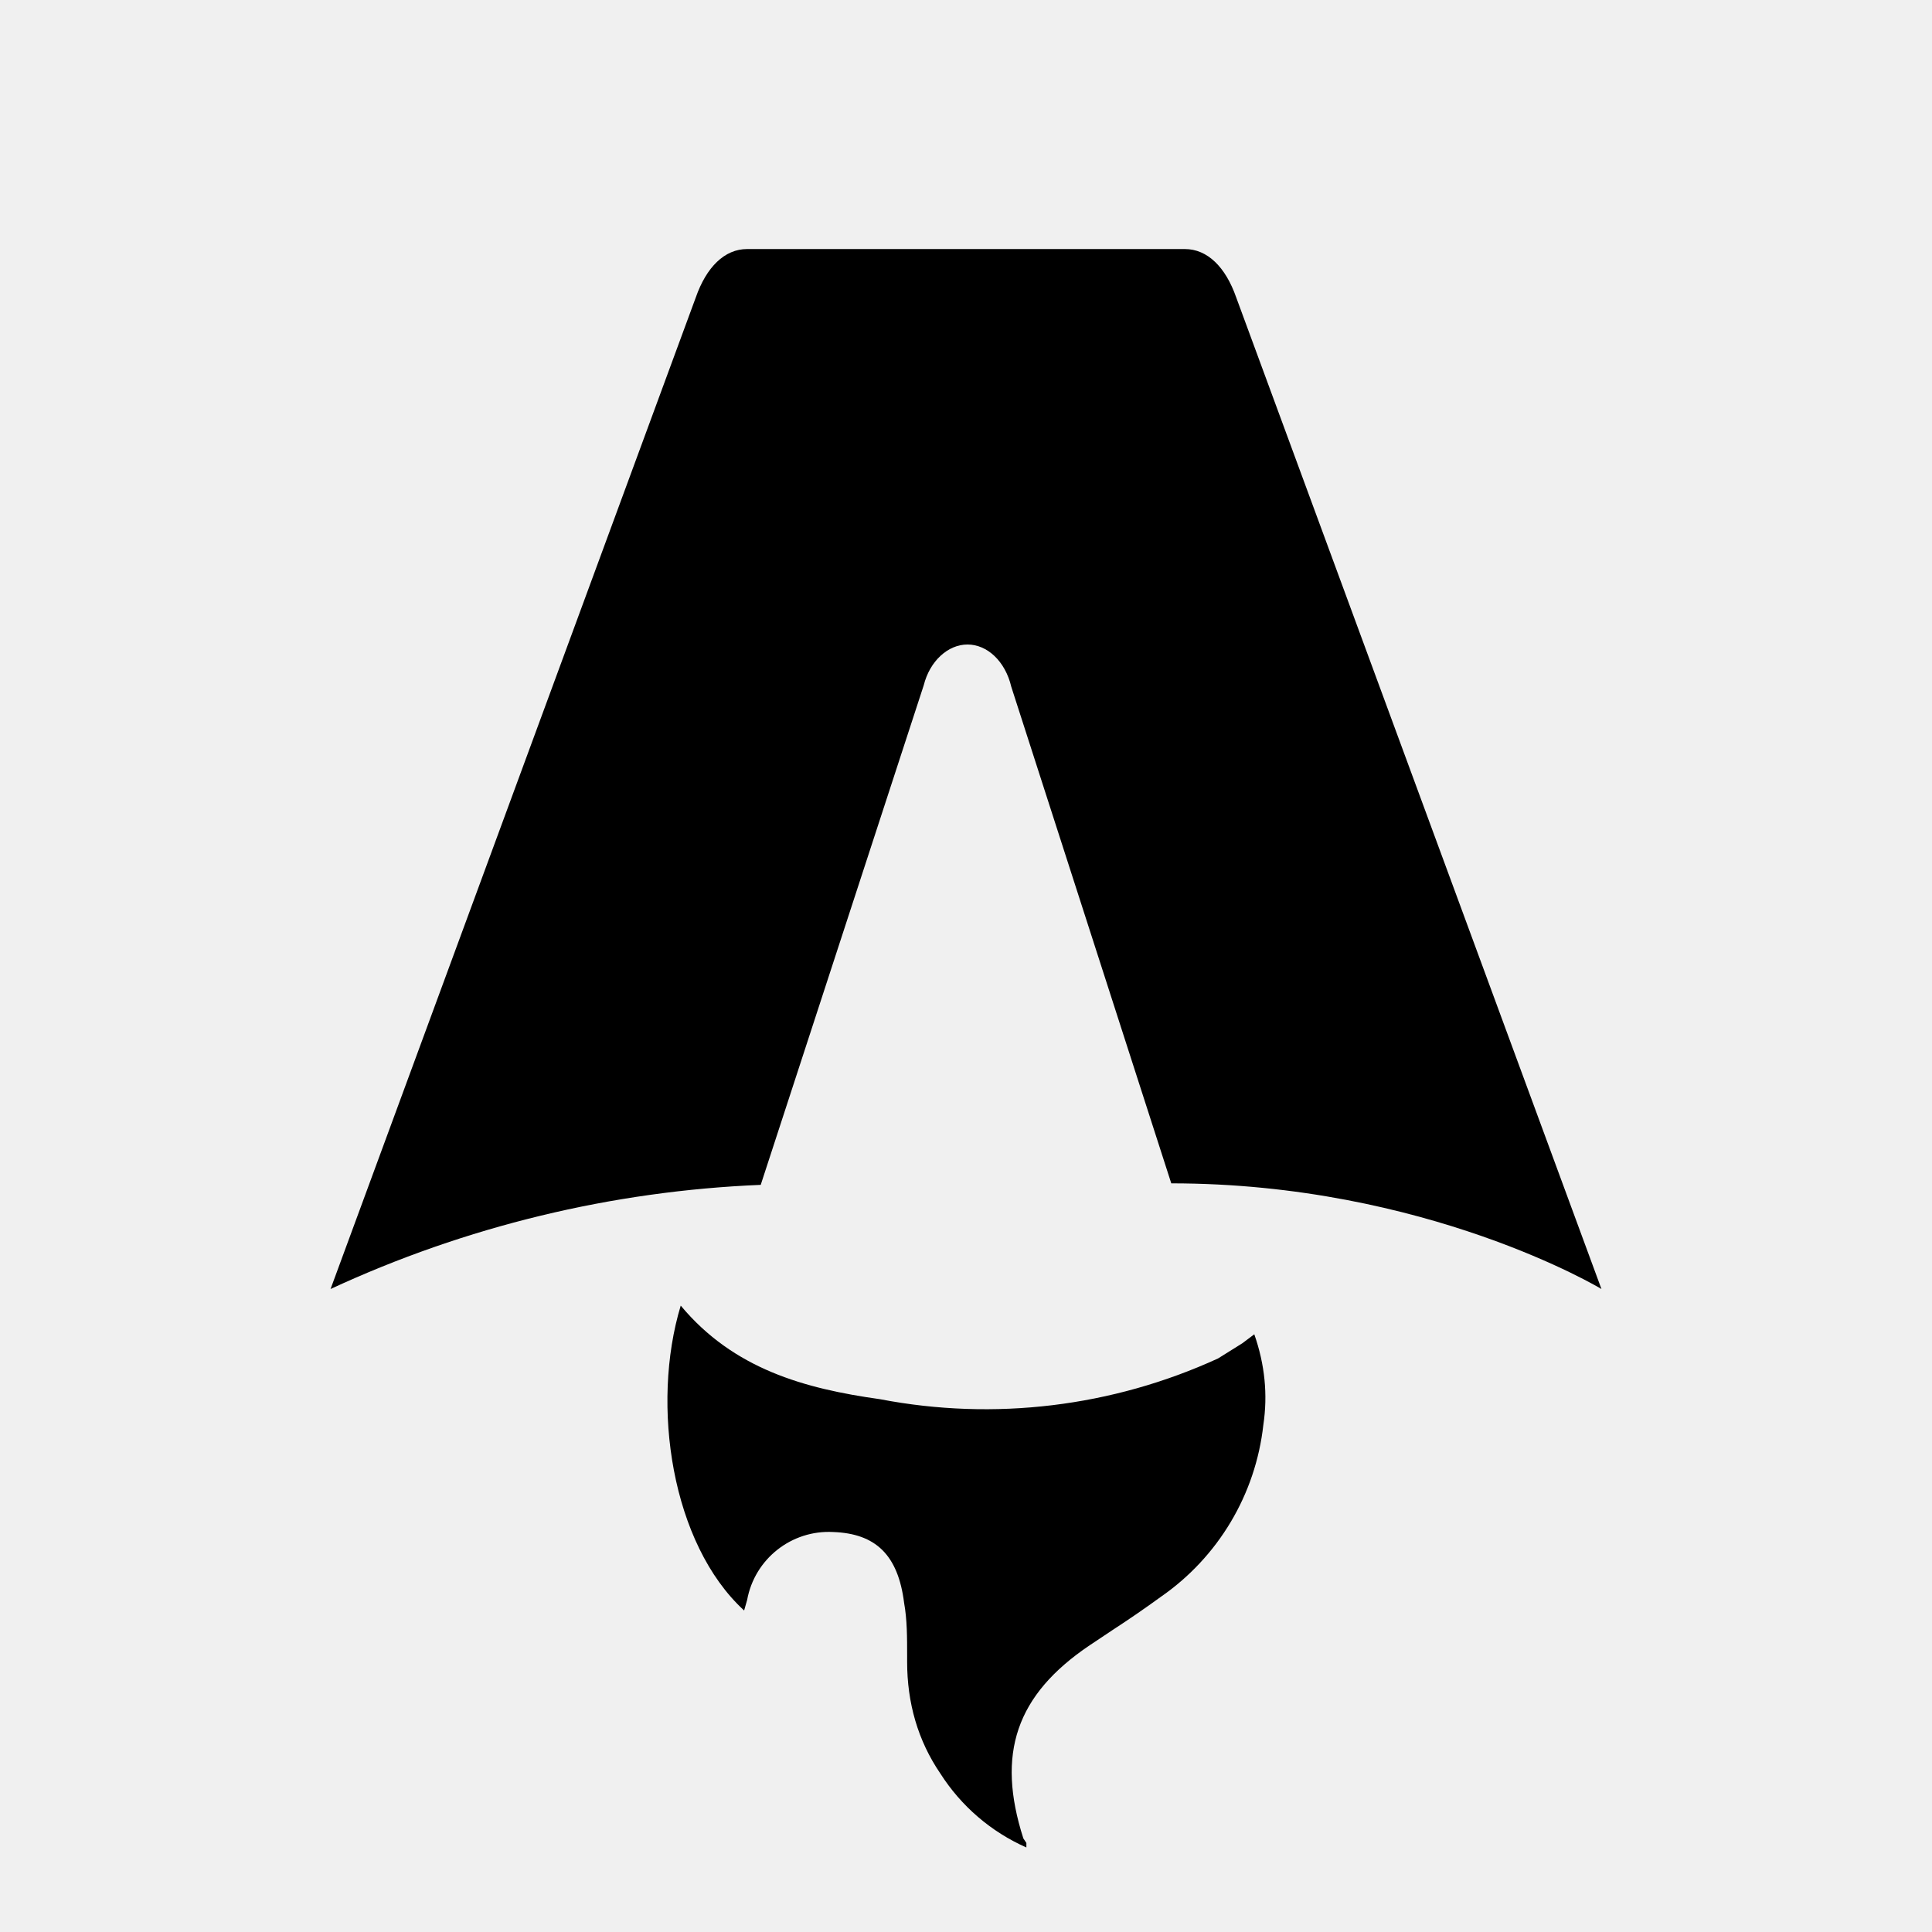
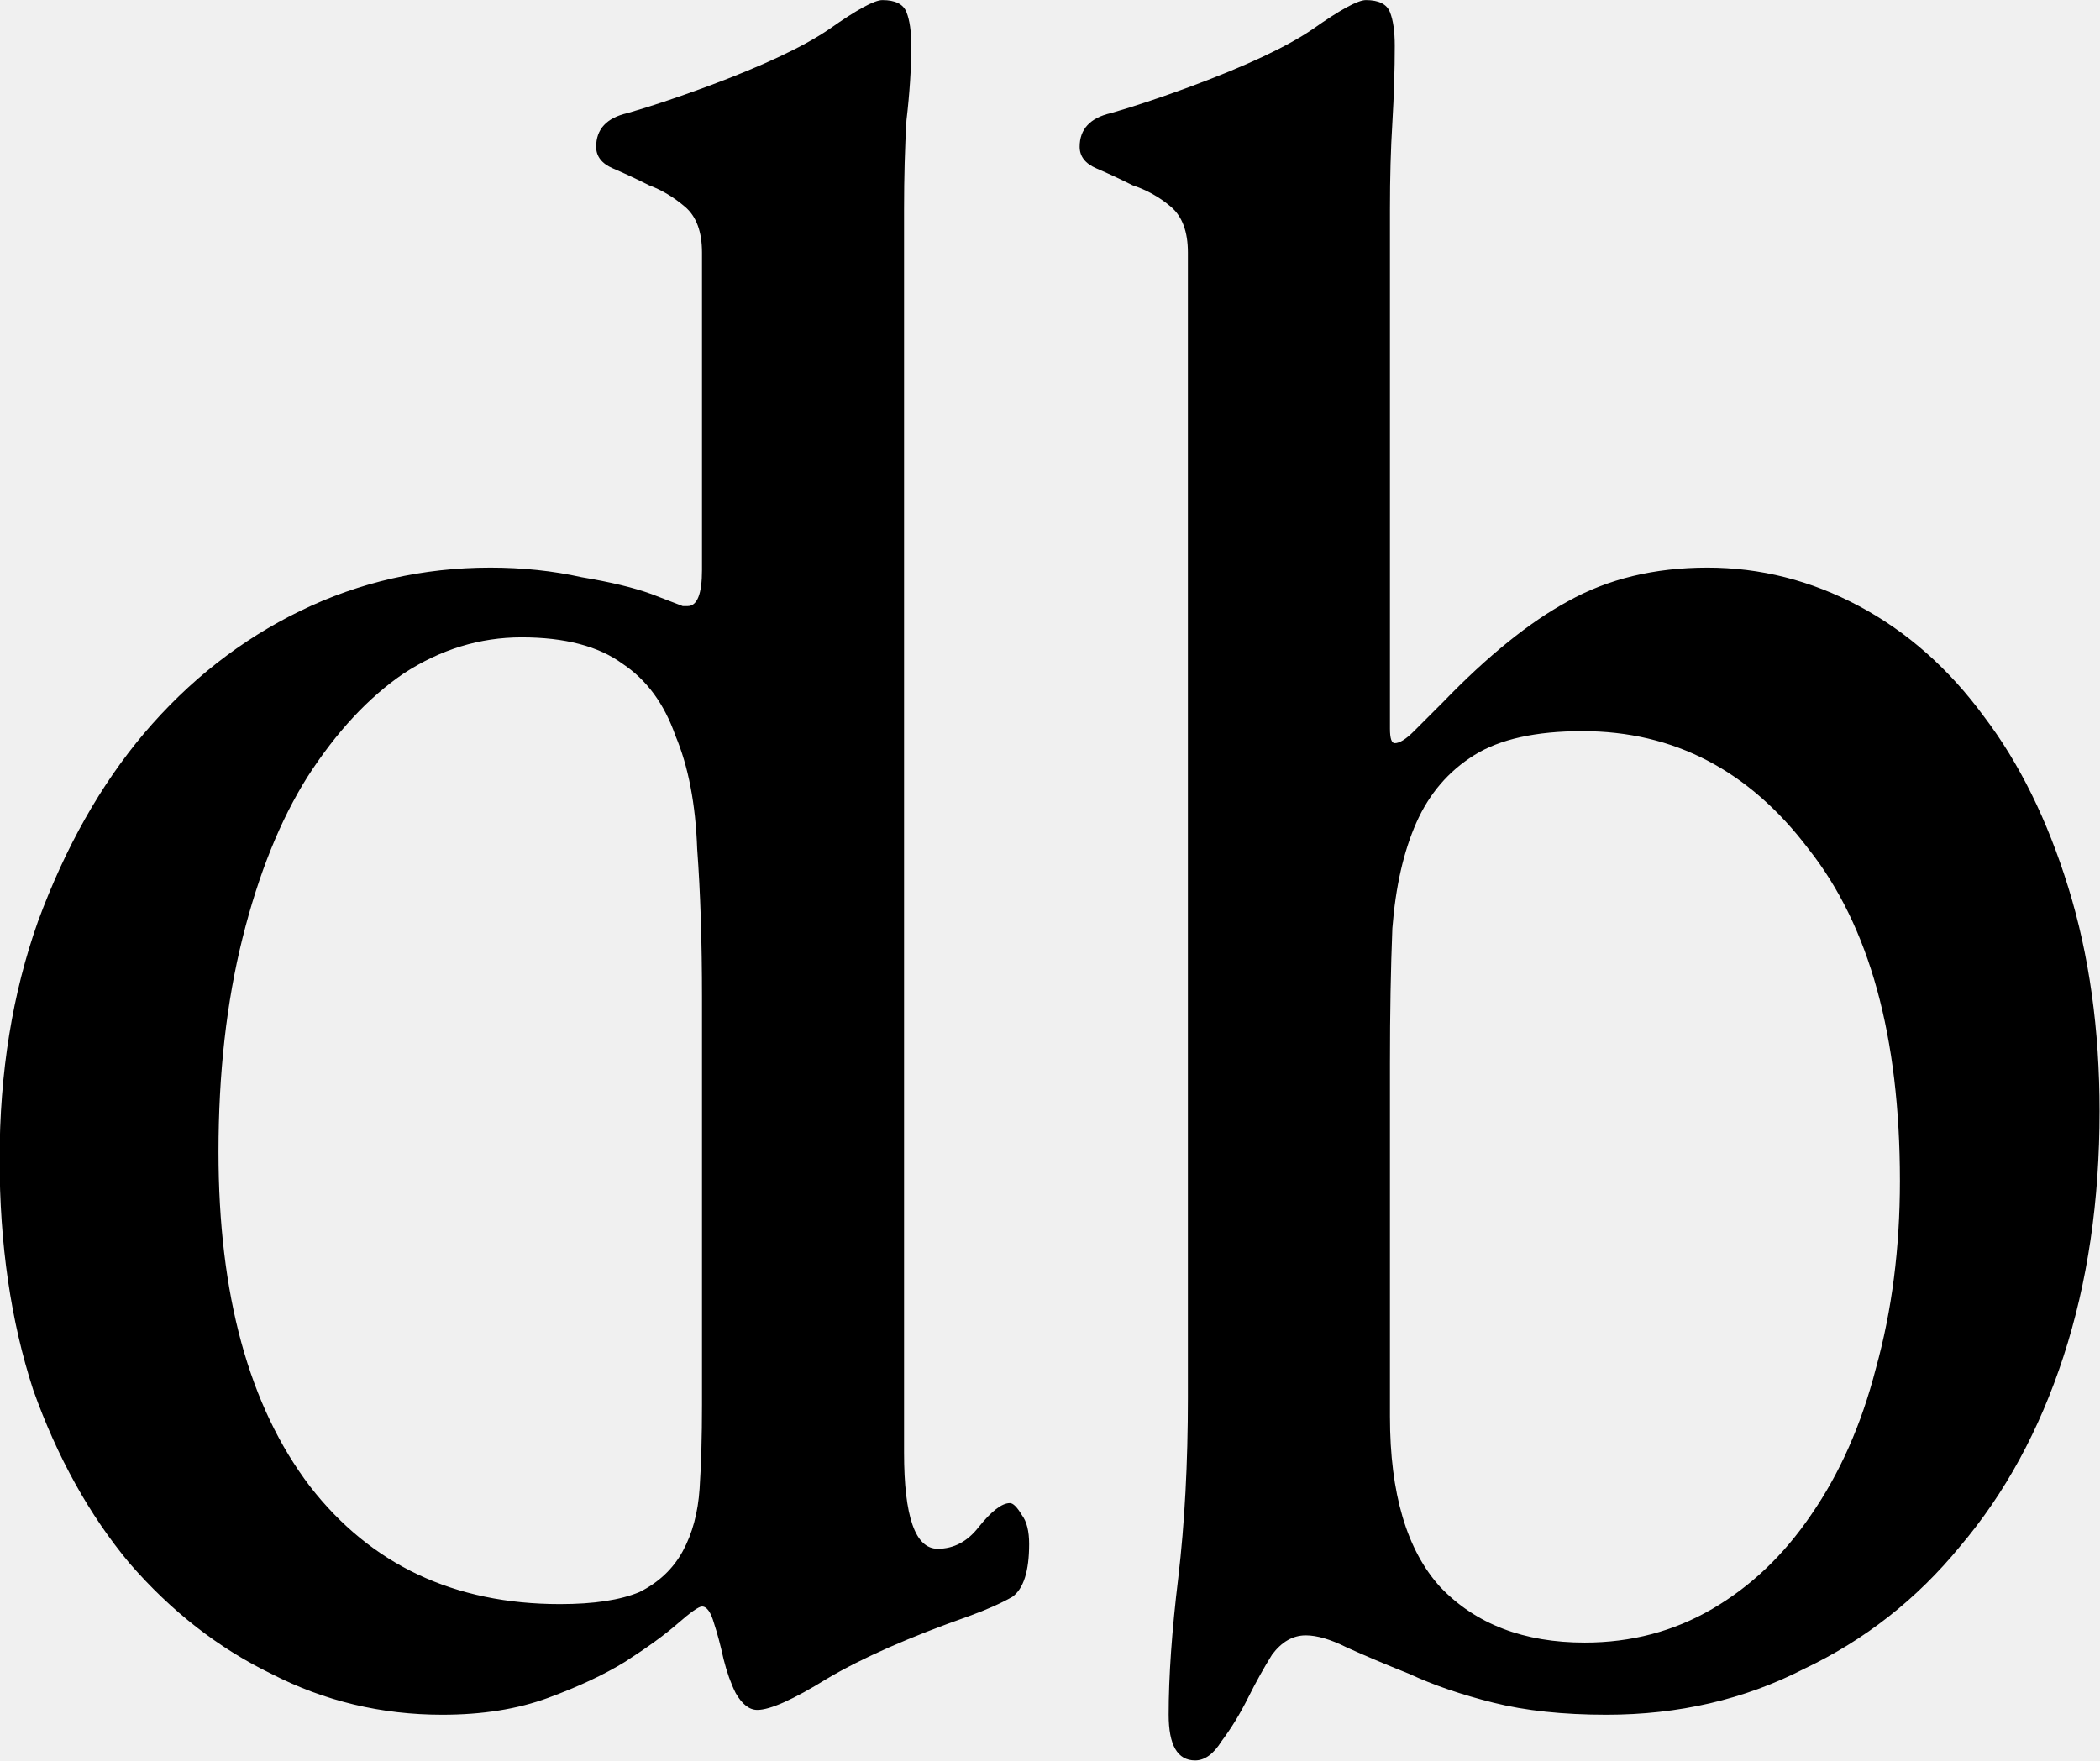
- <svg xmlns="http://www.w3.org/2000/svg" fill="none" viewBox="0 0 128 128">
-   <path d="M50.4 78.5a75.1 75.1 0 0 0-28.5 6.9l24.2-65.7c.7-2 1.9-3.2 3.4-3.2h29c1.5 0 2.7 1.2 3.4 3.2l24.2 65.7s-11.6-7-28.5-7L67 45.5c-.4-1.7-1.6-2.8-2.9-2.8-1.3 0-2.5 1.1-2.9 2.7L50.4 78.5Zm-1.1 28.2Zm-4.2-20.2c-2 6.6-.6 15.8 4.2 20.2a17.5 17.5 0 0 1 .2-.7 5.5 5.5 0 0 1 5.7-4.5c2.8.1 4.3 1.5 4.7 4.7.2 1.1.2 2.3.2 3.5v.4c0 2.7.7 5.2 2.2 7.4a13 13 0 0 0 5.7 4.9v-.3l-.2-.3c-1.8-5.6-.5-9.5 4.4-12.8l1.5-1a73 73 0 0 0 3.2-2.2 16 16 0 0 0 6.8-11.4c.3-2 .1-4-.6-6l-.8.6-1.6 1a37 37 0 0 1-22.4 2.7c-5-.7-9.7-2-13.2-6.2Z" />
-   <style>
-         path { fill: #000; }
-         @media (prefers-color-scheme: dark) {
-             path { fill: #FFF; }
-         }
-     </style>
+ <svg xmlns="http://www.w3.org/2000/svg" version="1.1" viewBox="0 0 49.927 41.863">
+   <g transform="translate(-42.83 -53.714)">
+     <path transform="matrix(4.7658 0 0 4.7658 -718.03 -903.19)" d="m164.16 201.83q0-0.24 0.012-0.444 0.024-0.204 0.024-0.372 0-0.108-0.024-0.168t-0.12-0.06q-0.06 0-0.264 0.144-0.192 0.132-0.612 0.288-0.228 0.084-0.396 0.132-0.156 0.036-0.156 0.168 0 0.072 0.084 0.108t0.18 0.084q0.096 0.036 0.18 0.108t0.084 0.228v1.584q0 0.18-0.072 0.18h-0.024l-0.156-0.06q-0.132-0.048-0.348-0.084-0.216-0.048-0.456-0.048-0.504 0-0.948 0.216t-0.78 0.612q-0.324 0.384-0.528 0.936-0.192 0.54-0.192 1.188 0 0.636 0.168 1.152 0.18 0.504 0.48 0.864 0.312 0.36 0.708 0.552 0.396 0.204 0.852 0.204 0.3 0 0.528-0.084t0.384-0.18q0.168-0.108 0.264-0.192t0.12-0.084q0.036 0 0.06 0.084 0.024 0.072 0.048 0.18 0.024 0.096 0.06 0.168 0.048 0.084 0.108 0.084 0.096 0 0.348-0.156 0.264-0.156 0.708-0.312 0.132-0.048 0.216-0.096 0.084-0.06 0.084-0.264 0-0.096-0.036-0.144-0.036-0.06-0.06-0.06-0.06 0-0.156 0.12-0.084 0.108-0.204 0.108-0.168 0-0.168-0.48zm-1.008 3.936v2.028q0 0.24-0.012 0.42t-0.084 0.312-0.216 0.204q-0.144 0.06-0.396 0.06-0.792 0-1.248-0.588-0.456-0.6-0.456-1.668 0-0.588 0.12-1.068t0.324-0.804q0.216-0.336 0.48-0.516 0.276-0.18 0.588-0.18 0.324 0 0.504 0.132 0.18 0.12 0.264 0.36 0.096 0.228 0.108 0.564 0.024 0.324 0.024 0.744zm3.432-3.936q0-0.24 0.012-0.432 0.012-0.204 0.012-0.384 0-0.108-0.024-0.168t-0.12-0.06q-0.06 0-0.264 0.144-0.192 0.132-0.612 0.288-0.228 0.084-0.396 0.132-0.156 0.036-0.156 0.168 0 0.072 0.084 0.108t0.18 0.084q0.108 0.036 0.192 0.108t0.084 0.228v5.712q0 0.492-0.048 0.9-0.048 0.396-0.048 0.684 0 0.228 0.132 0.228 0.072 0 0.132-0.096 0.072-0.096 0.132-0.216t0.12-0.216q0.072-0.096 0.168-0.096 0.084 0 0.204 0.06 0.132 0.06 0.312 0.132 0.18 0.084 0.42 0.144t0.564 0.06q0.54 0 0.984-0.228 0.456-0.216 0.78-0.612 0.336-0.396 0.516-0.948t0.18-1.224q0-0.612-0.156-1.116t-0.42-0.852q-0.264-0.36-0.624-0.552t-0.756-0.192-0.696 0.168q-0.288 0.156-0.624 0.504l-0.144 0.144q-0.06 0.06-0.096 0.06-0.024 0-0.024-0.072zm0 6.024v-1.764q0-0.372 0.012-0.672 0.024-0.312 0.12-0.528t0.288-0.336 0.54-0.12q0.684 0 1.128 0.588 0.456 0.576 0.456 1.656 0 0.504-0.12 0.936-0.108 0.42-0.324 0.732-0.204 0.3-0.492 0.468t-0.636 0.168q-0.456 0-0.72-0.276-0.252-0.276-0.252-0.852z" />
+   </g>
</svg>
